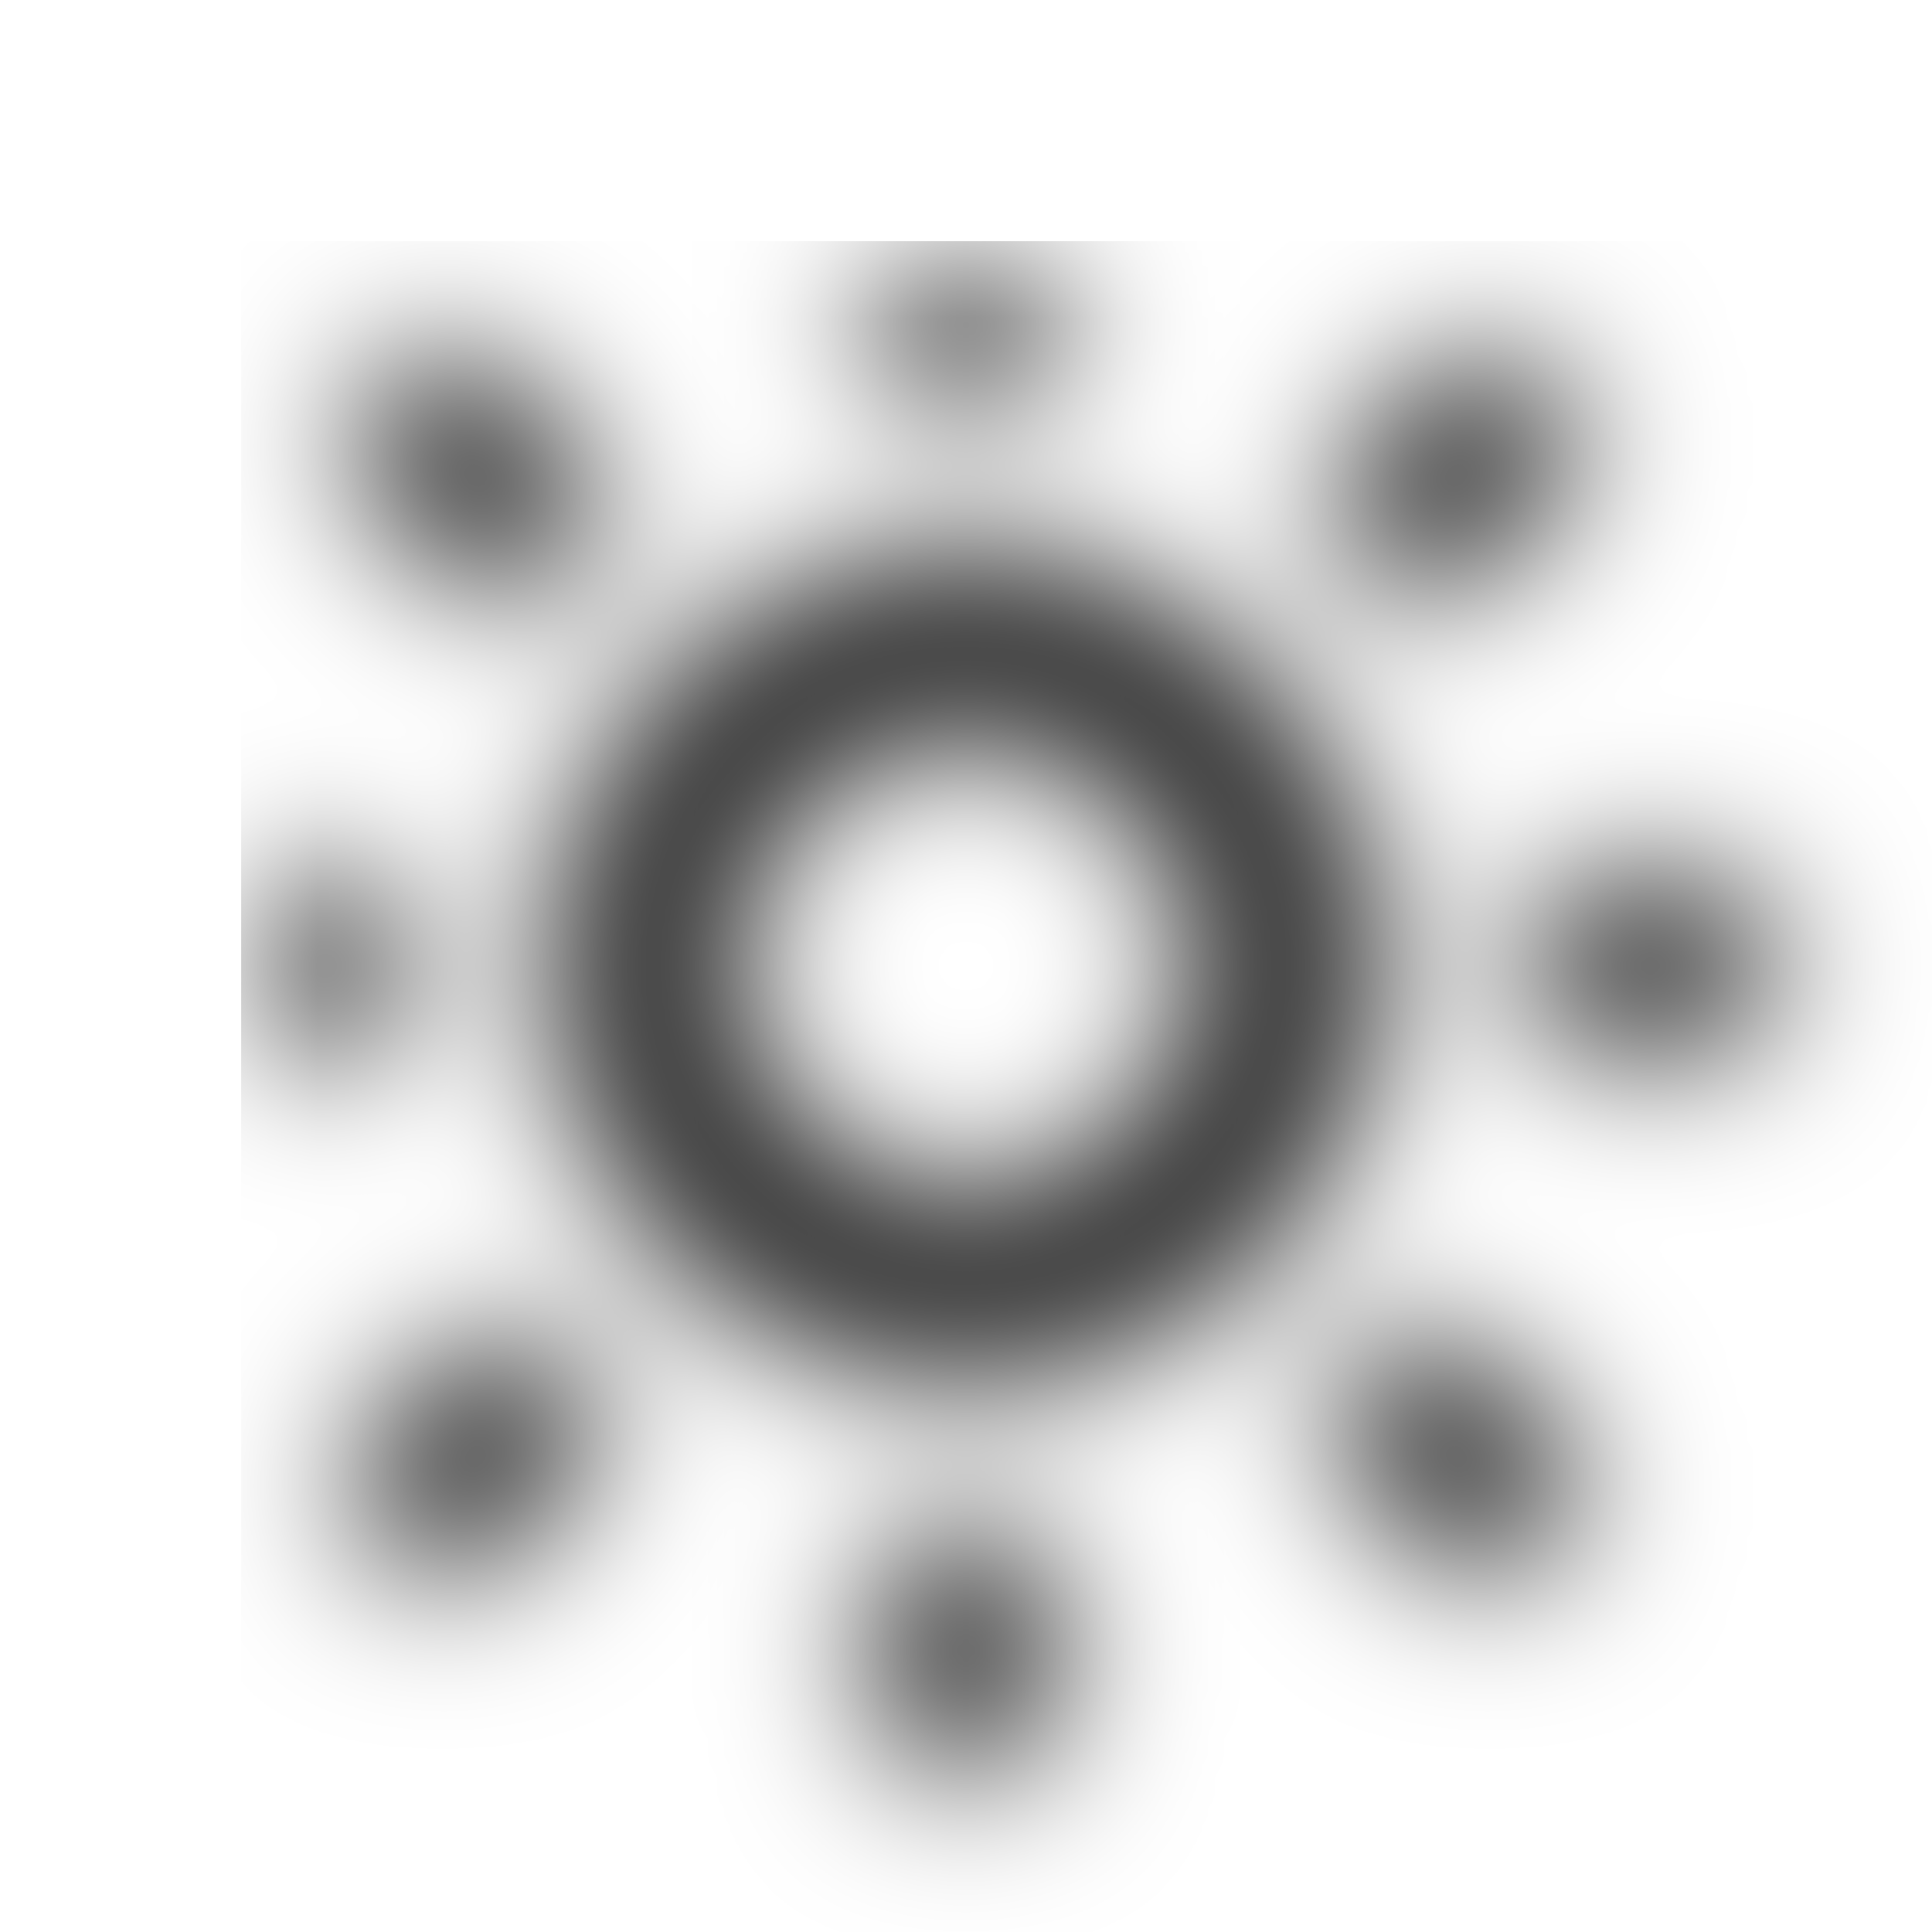
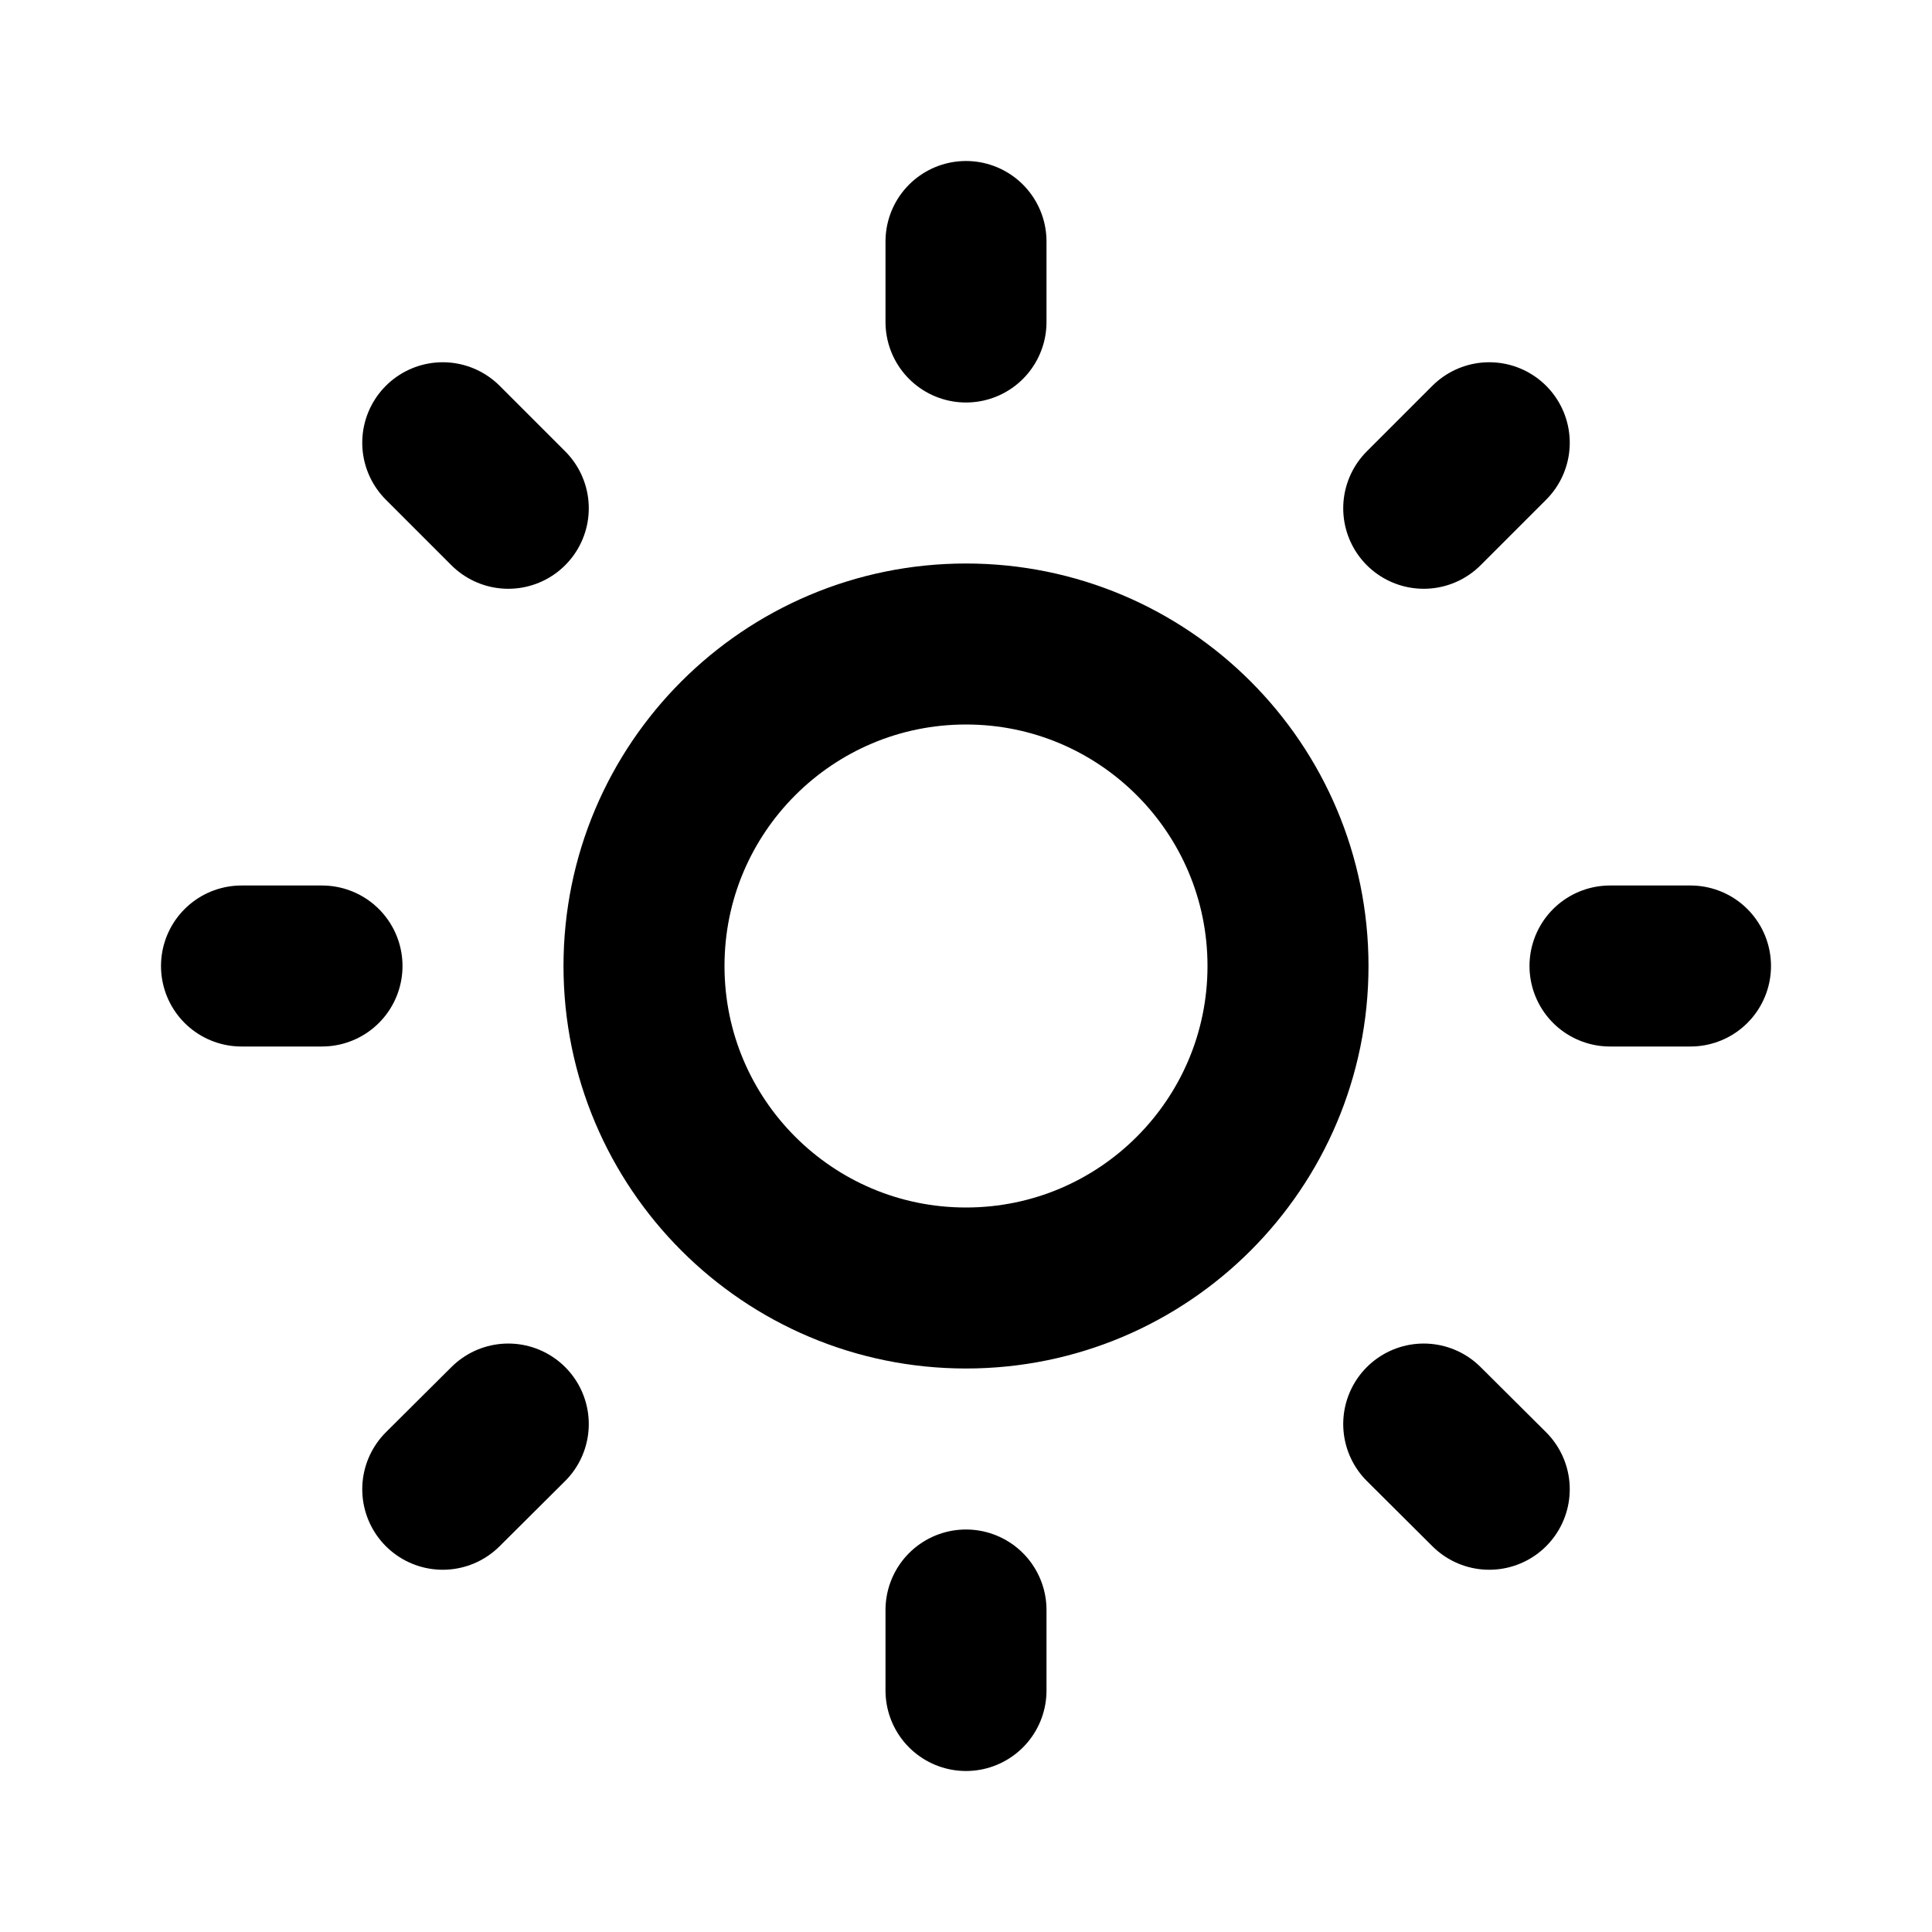
<svg xmlns="http://www.w3.org/2000/svg" width="800px" height="800px" viewBox="0 0 24 24" fill="none">
-   <defs>
-     <filter id="f1" x="0" y="0">
-       <feGaussianBlur in="SourceGraphic" stdDeviation="1" />
-     </filter>
-   </defs>
-   <path d="M12 3V4M12 20V21M4 12H3M6.314 6.314L5.5 5.5M17.686 6.314L18.5 5.5M6.314 17.69L5.5 18.5M17.686 17.69L18.5 18.5M21 12H20M16 12C16 14.209 14.209 16 12 16C9.791 16 8 14.209 8 12C8 9.791 9.791 8 12 8C14.209 8 16 9.791 16 12Z" stroke="#000000" stroke-width="2" stroke-linecap="round" stroke-linejoin="round" filter="url(#f1)" />
+   <path d="M12 3V4M12 20V21M4 12H3M6.314 6.314L5.5 5.5M17.686 6.314L18.5 5.5M6.314 17.69L5.5 18.5M17.686 17.69L18.5 18.5M21 12H20M16 12C16 14.209 14.209 16 12 16C9.791 16 8 14.209 8 12C8 9.791 9.791 8 12 8C14.209 8 16 9.791 16 12Z" stroke="#000000" stroke-width="2" stroke-linecap="round" stroke-linejoin="round" />
</svg>
